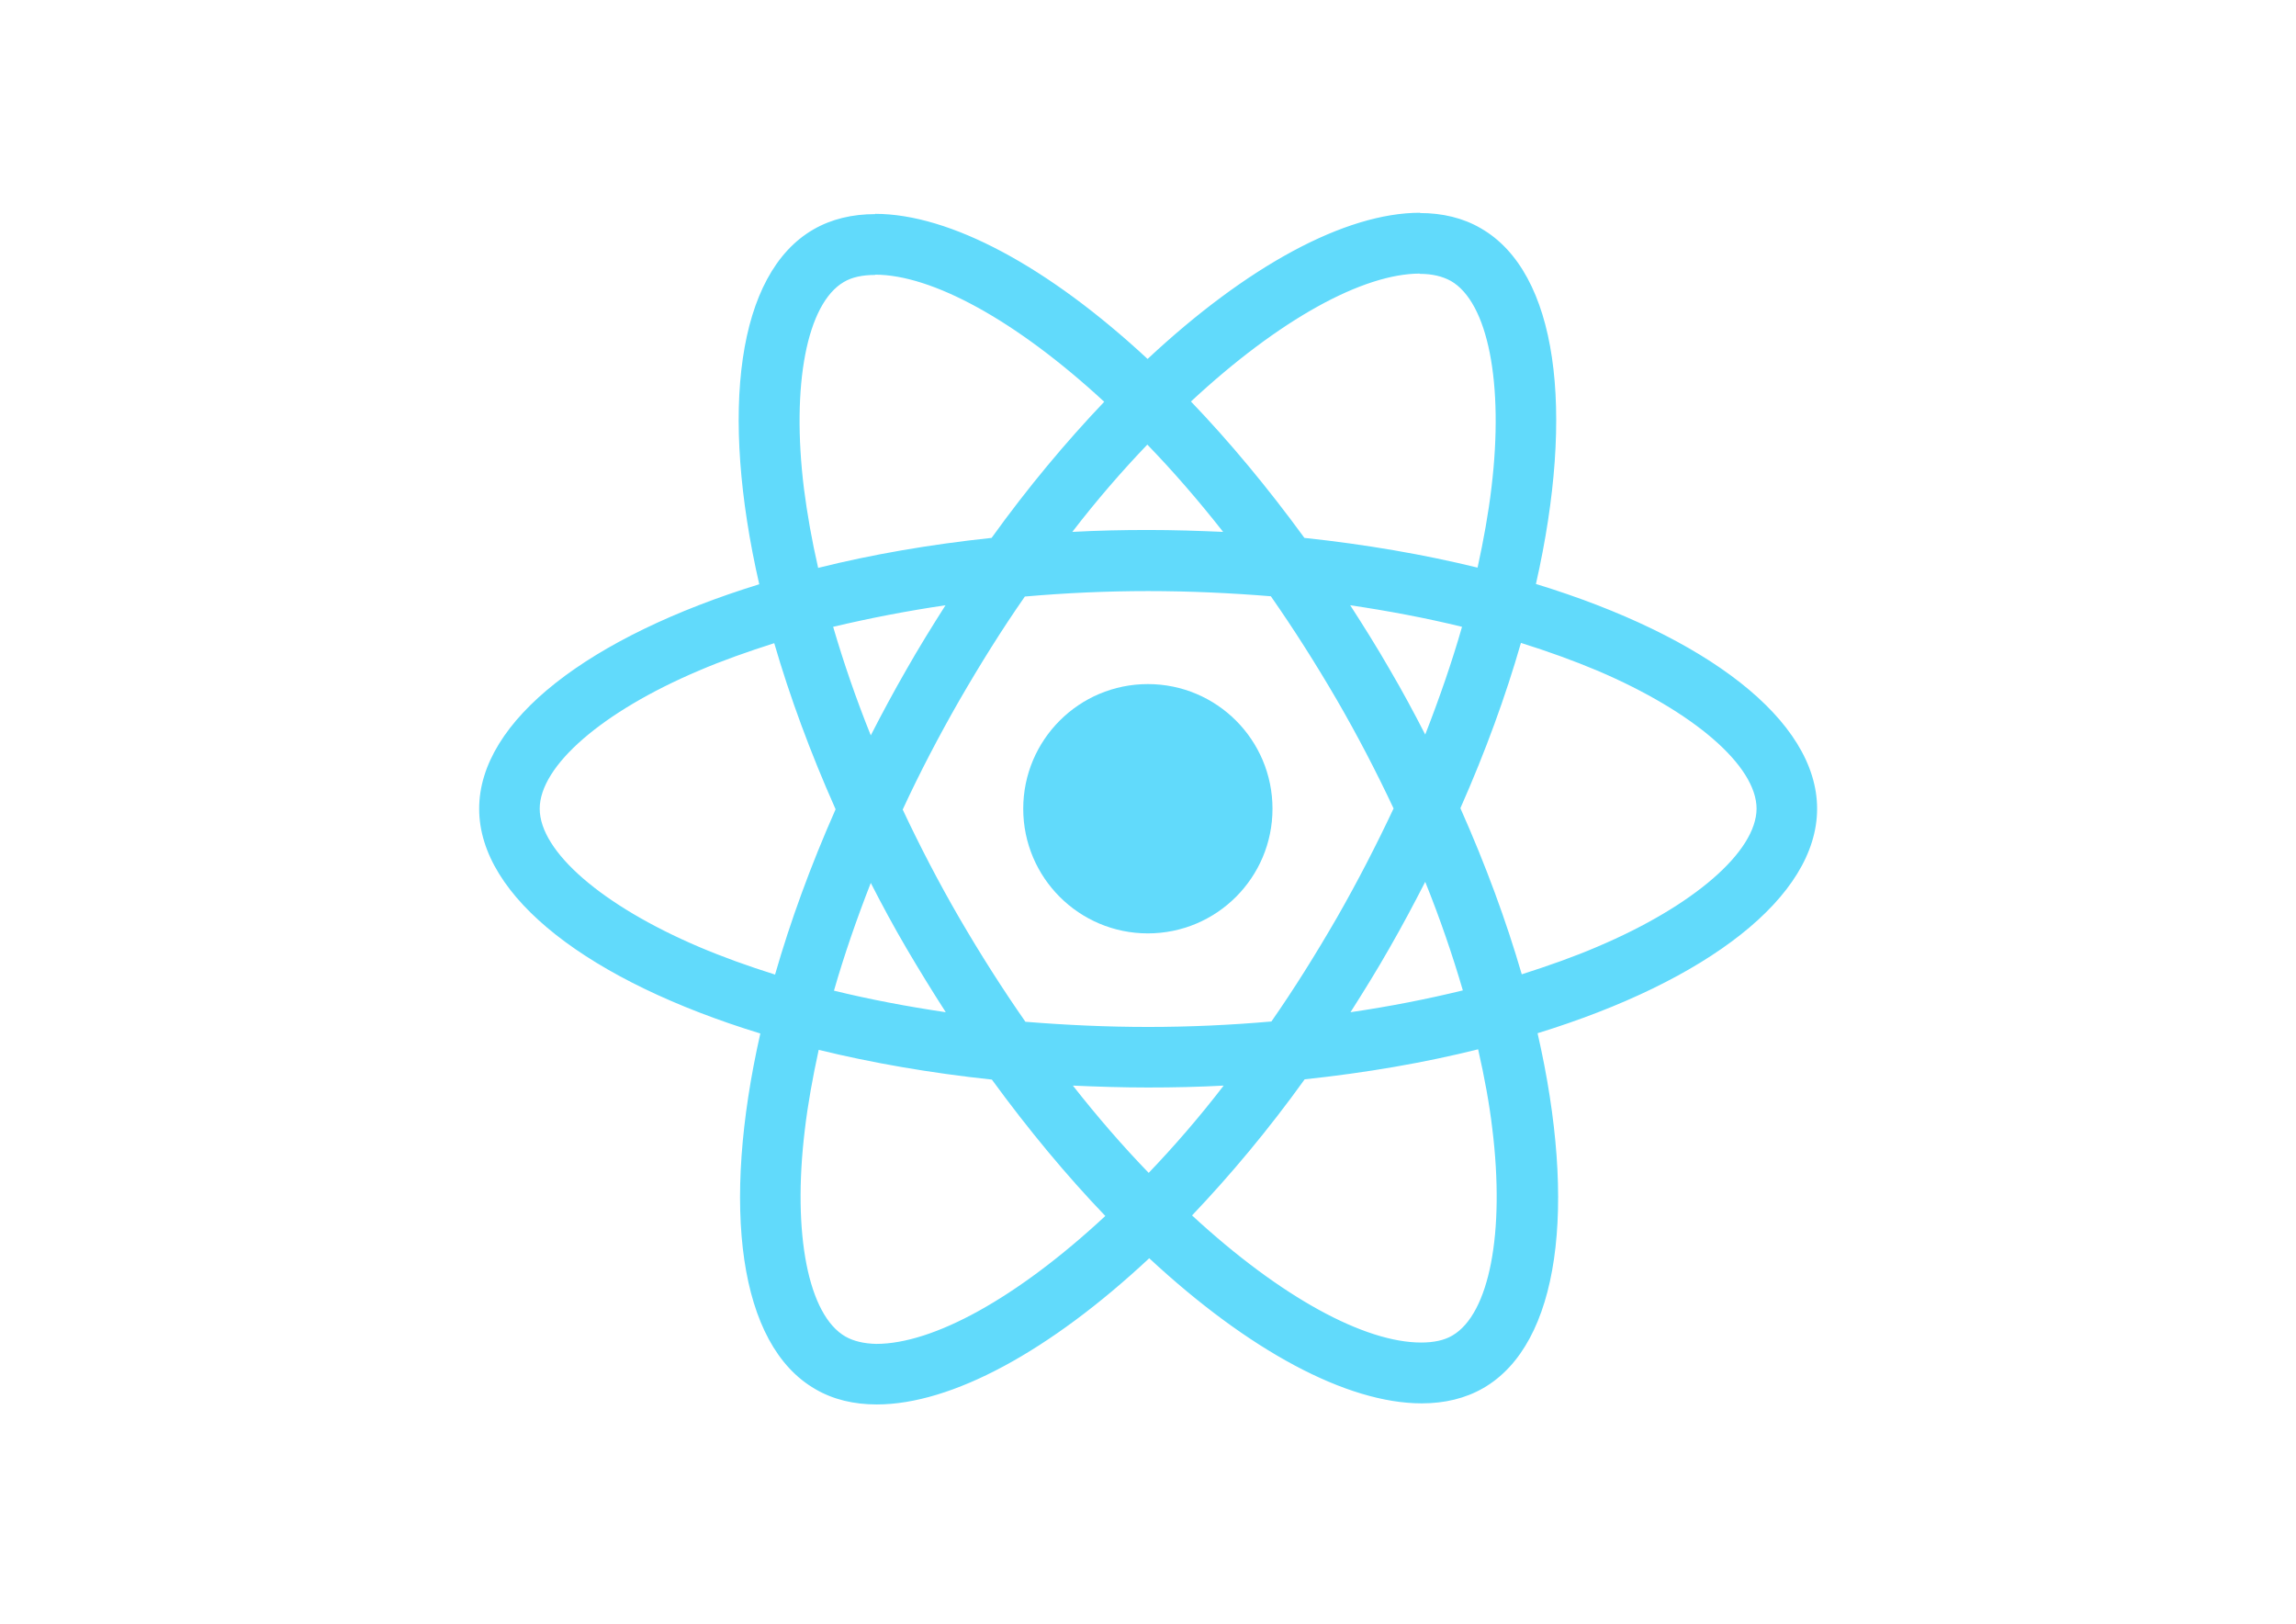
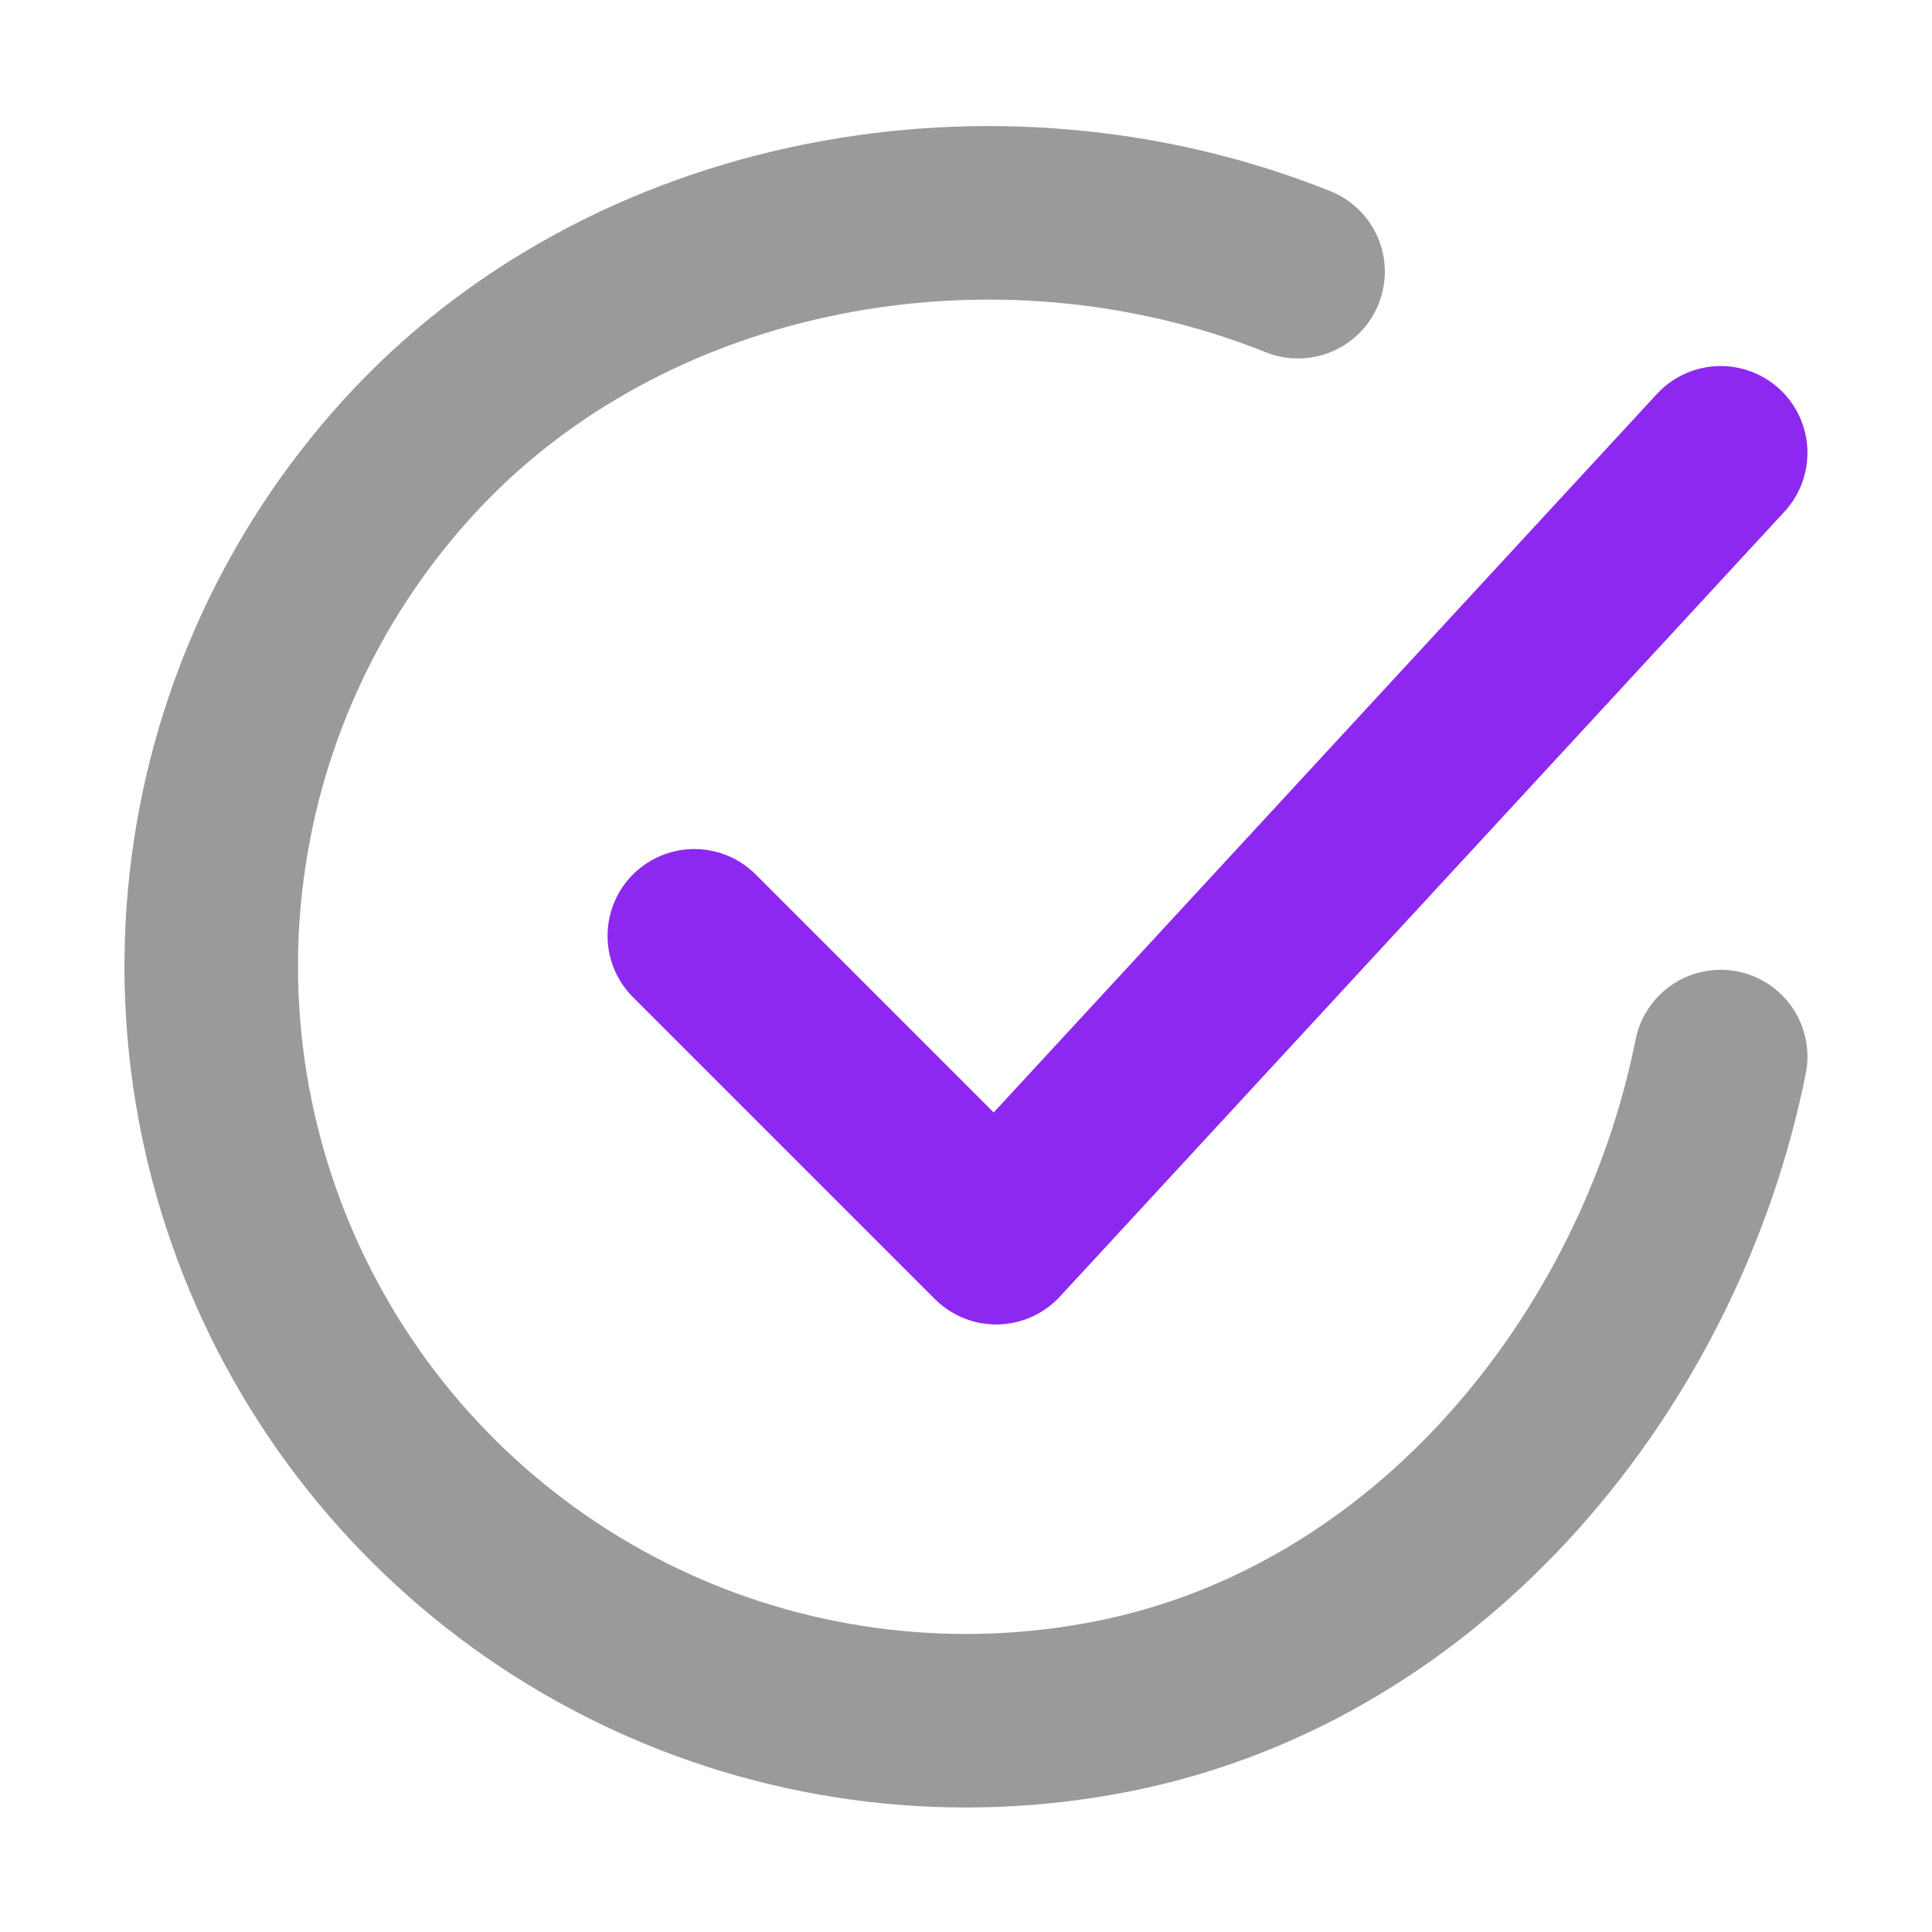
- <svg xmlns="http://www.w3.org/2000/svg" viewBox="0 0 841.9 595.3">
-   <g fill="#61DAFB">
-     <path d="M666.3 296.5c0-32.5-40.7-63.3-103.1-82.4 14.4-63.6 8-114.2-20.2-130.4-6.5-3.8-14.1-5.6-22.4-5.6v22.3c4.6 0 8.3.9 11.4 2.6 13.6 7.8 19.5 37.5 14.9 75.7-1.1 9.4-2.9 19.3-5.1 29.4-19.6-4.8-41-8.5-63.5-10.9-13.5-18.5-27.5-35.3-41.6-50 32.6-30.3 63.2-46.9 84-46.9V78c-27.5 0-63.5 19.6-99.9 53.6-36.4-33.8-72.4-53.2-99.9-53.2v22.3c20.7 0 51.4 16.5 84 46.6-14 14.7-28 31.4-41.3 49.9-22.6 2.4-44 6.1-63.6 11-2.3-10-4-19.7-5.2-29-4.7-38.2 1.1-67.9 14.6-75.8 3-1.8 6.9-2.6 11.5-2.6V78.5c-8.4 0-16 1.8-22.6 5.6-28.1 16.2-34.4 66.7-19.9 130.1-62.2 19.2-102.7 49.9-102.7 82.3 0 32.5 40.7 63.3 103.1 82.4-14.4 63.6-8 114.2 20.2 130.4 6.5 3.8 14.1 5.6 22.5 5.6 27.5 0 63.5-19.6 99.9-53.6 36.4 33.8 72.4 53.2 99.9 53.2 8.4 0 16-1.8 22.6-5.6 28.1-16.2 34.4-66.7 19.9-130.1 62-19.1 102.5-49.9 102.5-82.3zm-130.2-66.7c-3.7 12.9-8.3 26.2-13.5 39.5-4.1-8-8.4-16-13.1-24-4.6-8-9.5-15.8-14.4-23.4 14.2 2.1 27.9 4.7 41 7.9zm-45.8 106.5c-7.8 13.5-15.8 26.3-24.1 38.2-14.9 1.3-30 2-45.2 2-15.1 0-30.2-.7-45-1.9-8.3-11.9-16.4-24.6-24.2-38-7.6-13.1-14.5-26.4-20.8-39.8 6.2-13.4 13.2-26.8 20.7-39.9 7.8-13.5 15.8-26.3 24.1-38.2 14.9-1.3 30-2 45.2-2 15.1 0 30.2.7 45 1.9 8.3 11.9 16.4 24.6 24.2 38 7.6 13.1 14.5 26.4 20.8 39.8-6.3 13.4-13.2 26.8-20.7 39.9zm32.3-13c5.4 13.4 10 26.8 13.8 39.8-13.1 3.2-26.9 5.9-41.2 8 4.9-7.7 9.8-15.6 14.4-23.7 4.6-8 8.9-16.1 13-24.1zM421.2 430c-9.3-9.6-18.6-20.3-27.8-32 9 .4 18.2.7 27.5.7 9.4 0 18.7-.2 27.8-.7-9 11.7-18.3 22.4-27.5 32zm-74.4-58.9c-14.2-2.1-27.9-4.7-41-7.9 3.7-12.9 8.3-26.2 13.5-39.5 4.1 8 8.4 16 13.1 24 4.7 8 9.5 15.8 14.4 23.4zM420.7 163c9.3 9.6 18.6 20.3 27.8 32-9-.4-18.2-.7-27.5-.7-9.4 0-18.7.2-27.8.7 9-11.7 18.3-22.4 27.5-32zm-74 58.9c-4.9 7.7-9.8 15.6-14.4 23.7-4.6 8-8.9 16-13 24-5.4-13.4-10-26.8-13.8-39.8 13.1-3.1 26.9-5.8 41.2-7.9zm-90.5 125.2c-35.4-15.1-58.3-34.9-58.3-50.6 0-15.7 22.9-35.6 58.3-50.6 8.6-3.7 18-7 27.7-10.1 5.7 19.6 13.2 40 22.5 60.9-9.2 20.8-16.6 41.1-22.2 60.6-9.9-3.1-19.3-6.5-28-10.2zM310 490c-13.6-7.8-19.5-37.5-14.9-75.7 1.1-9.4 2.9-19.3 5.1-29.4 19.6 4.8 41 8.5 63.5 10.9 13.5 18.5 27.5 35.3 41.6 50-32.6 30.3-63.2 46.9-84 46.9-4.5-.1-8.3-1-11.3-2.7zm237.2-76.2c4.7 38.2-1.1 67.9-14.6 75.8-3 1.8-6.9 2.6-11.5 2.6-20.7 0-51.4-16.5-84-46.6 14-14.7 28-31.4 41.3-49.9 22.6-2.4 44-6.1 63.6-11 2.3 10.1 4.1 19.8 5.2 29.1zm38.5-66.7c-8.6 3.7-18 7-27.7 10.1-5.7-19.6-13.2-40-22.5-60.9 9.2-20.8 16.6-41.1 22.2-60.6 9.9 3.1 19.3 6.5 28.1 10.2 35.4 15.1 58.3 34.9 58.3 50.6-.1 15.7-23 35.6-58.4 50.6zM320.8 78.4z" />
-     <circle cx="420.9" cy="296.5" r="45.7" />
-     <path d="M520.5 78.1z" />
-   </g>
+ <svg xmlns="http://www.w3.org/2000/svg" width="167" height="167" viewBox="0 0 167 167" fill="none">
+   <path d="M148.734 91.328C143.516 117.422 123.841 141.992 96.234 147.482C82.769 150.163 68.802 148.528 56.321 142.81C43.84 137.092 33.481 127.581 26.719 115.633C19.957 103.684 17.137 89.907 18.661 76.263C20.185 62.619 25.975 49.804 35.206 39.642C54.139 18.788 86.109 13.047 112.203 23.484" stroke="#9A9A9A" stroke-width="15" stroke-linecap="round" stroke-linejoin="round" />
+   <path d="M60.016 80.891L86.109 106.984L148.734 39.141" stroke="#8D28F1" stroke-width="15" stroke-linecap="round" stroke-linejoin="round" />
</svg>
